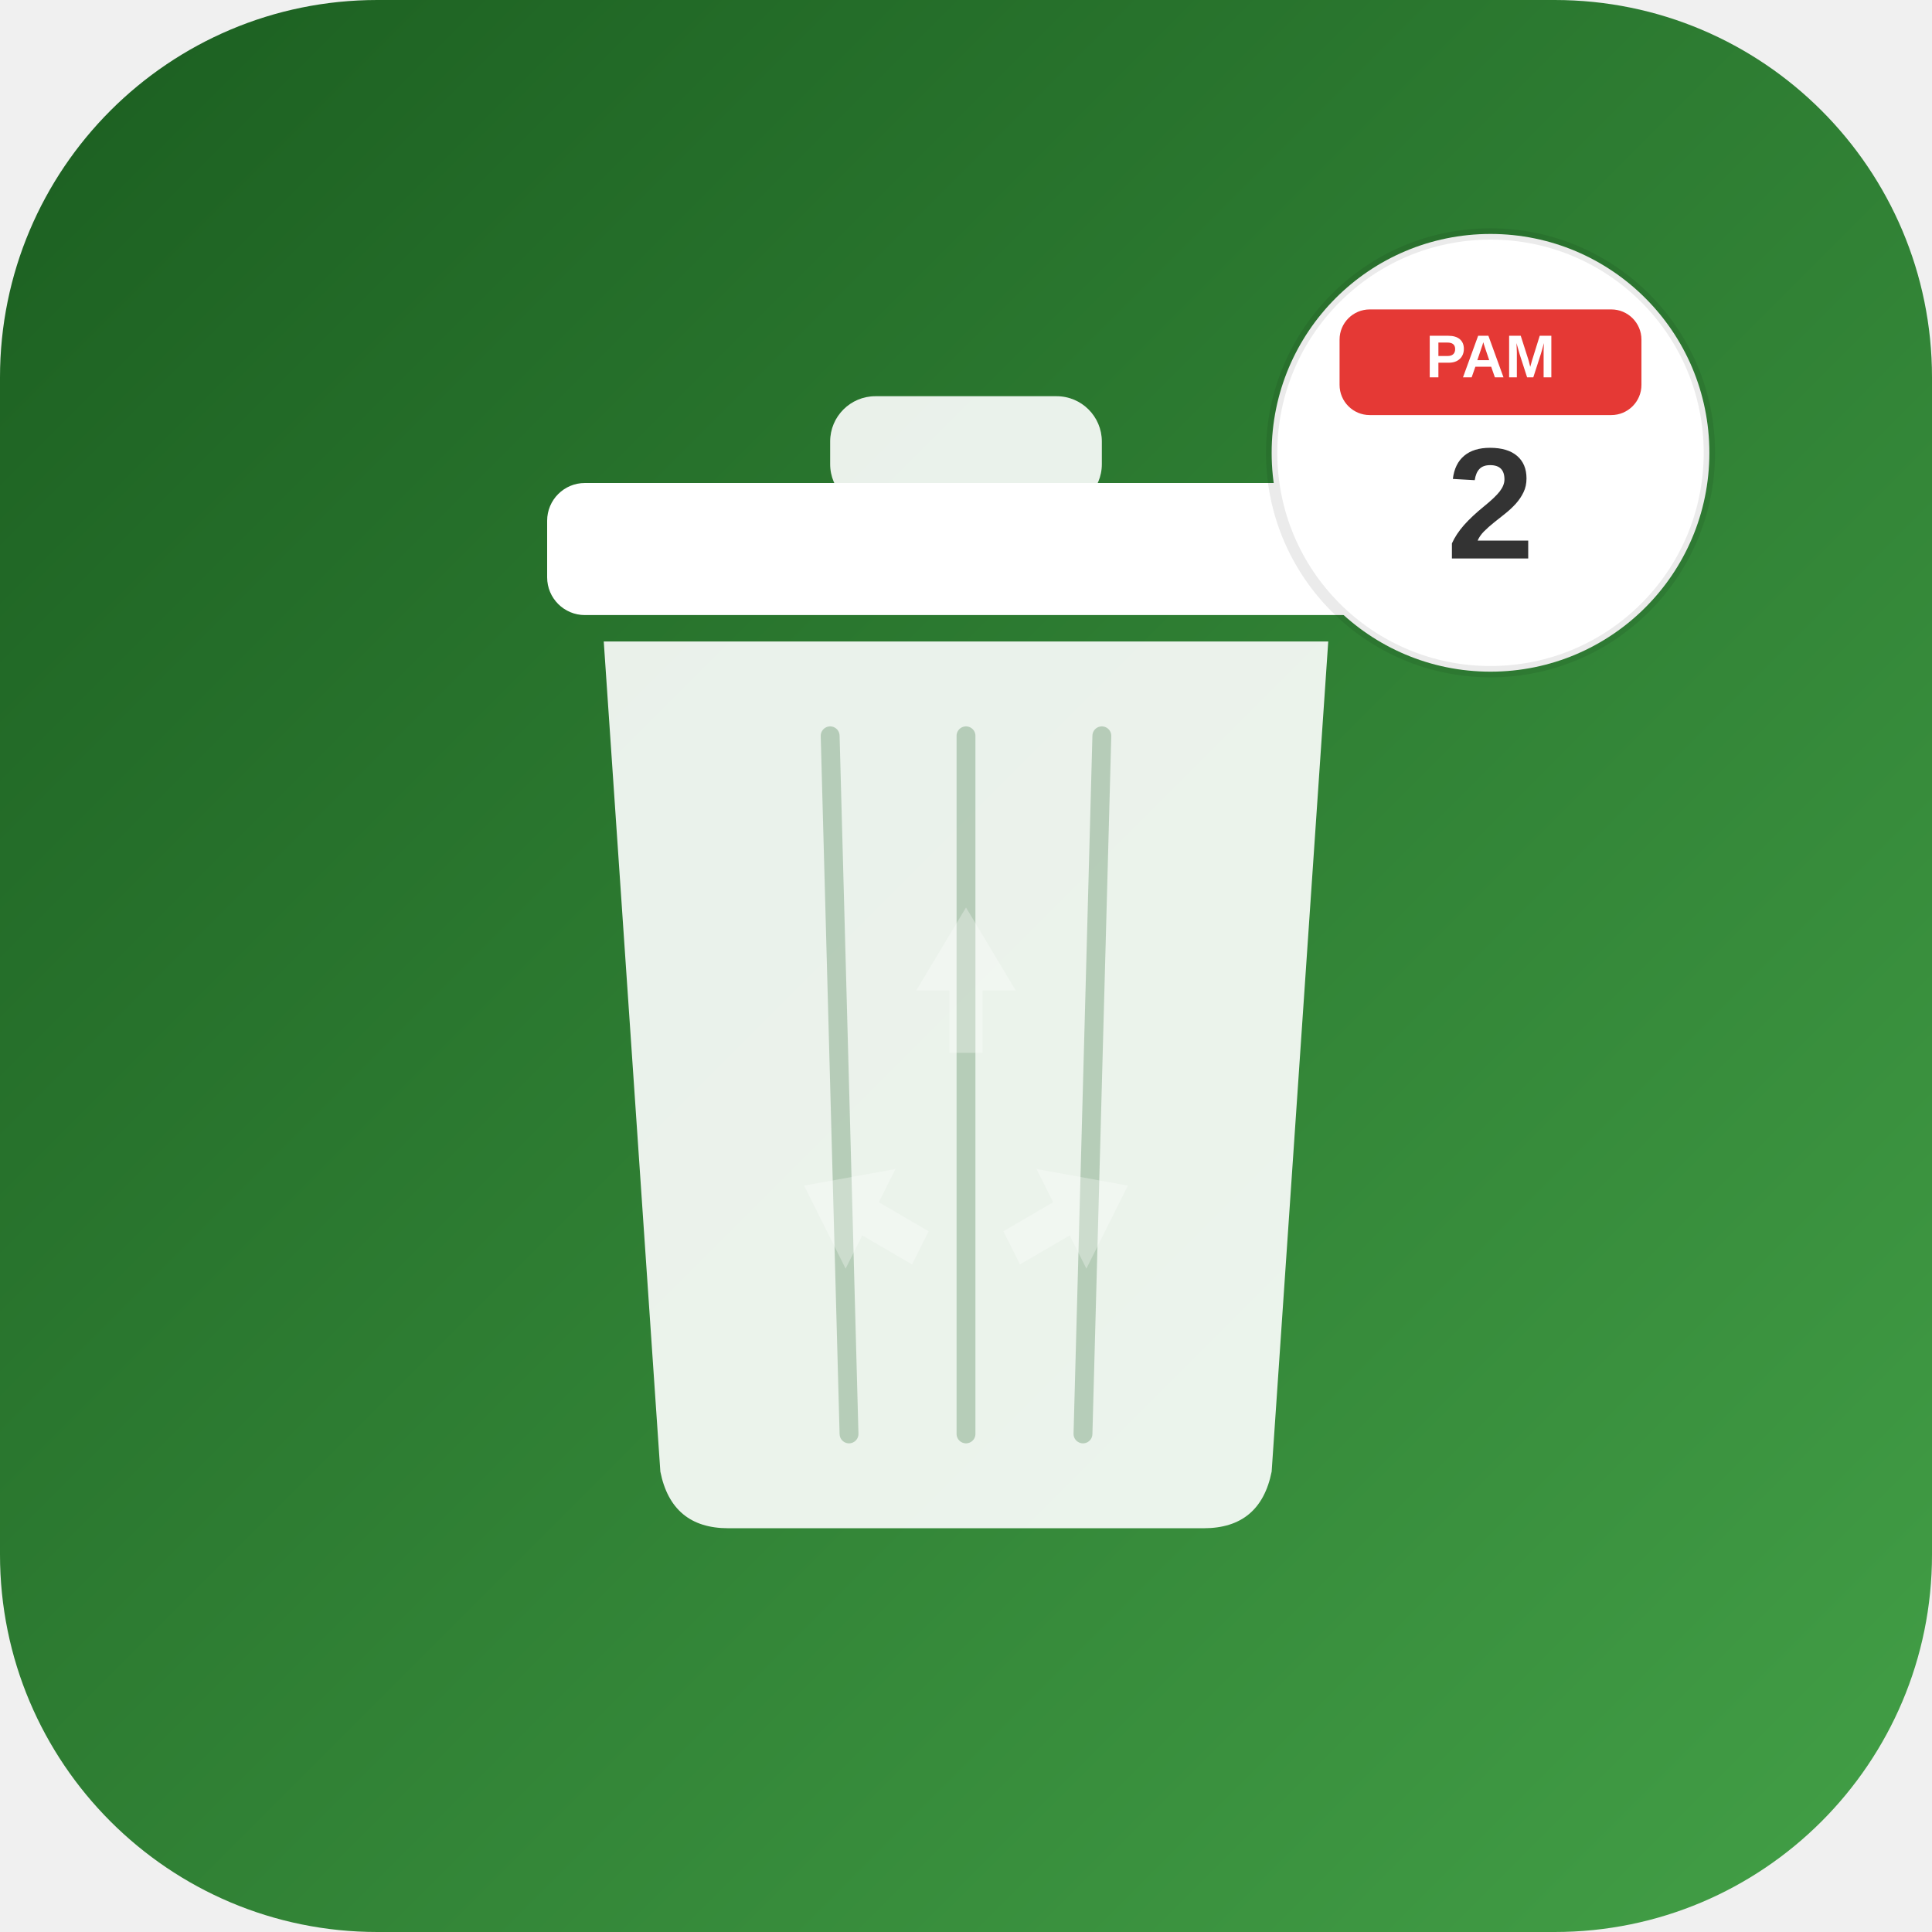
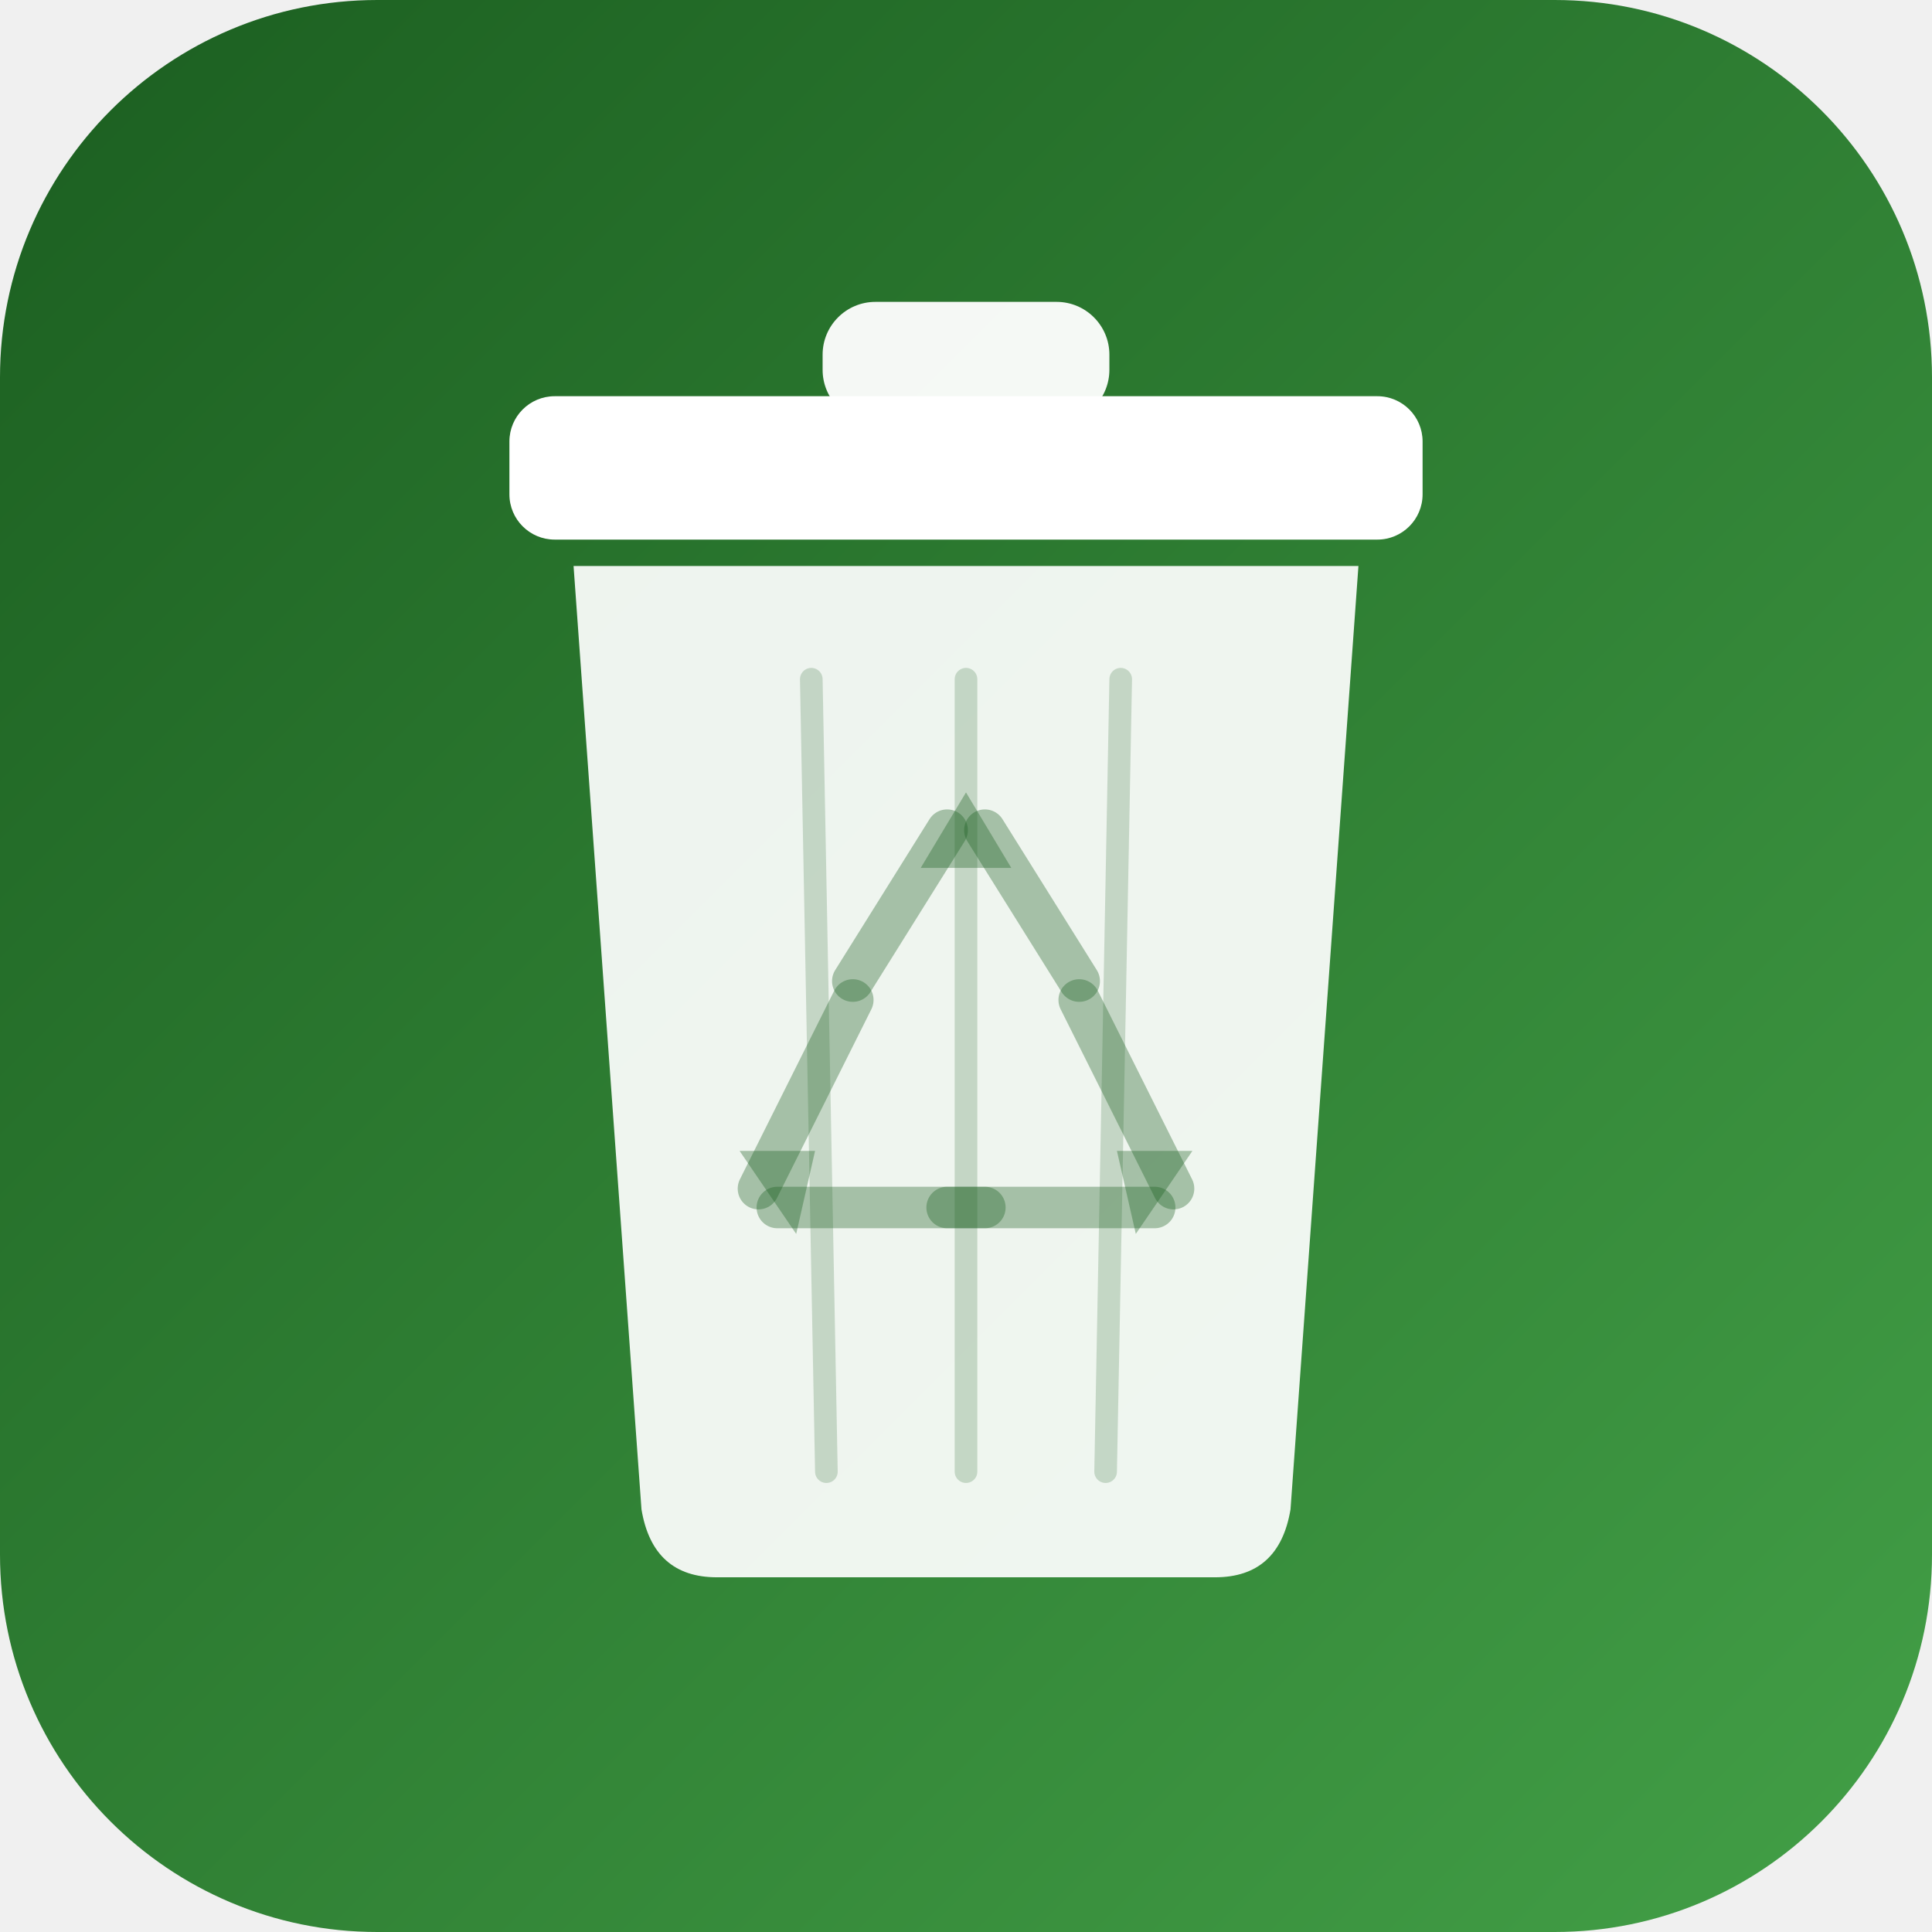
<svg xmlns="http://www.w3.org/2000/svg" viewBox="0 0 512 512">
  <defs>
    <linearGradient id="bg" x1="0%" y1="0%" x2="100%" y2="100%">
      <stop offset="0%" style="stop-color:#1b5e20" />
      <stop offset="100%" style="stop-color:#43a047" />
    </linearGradient>
  </defs>
  <rect width="512" height="512" rx="100" fill="url(#bg)" />
-   <rect x="220" y="105" width="72" height="30" rx="12" fill="rgba(255,255,255,0.9)" />
-   <rect x="145" y="128" width="222" height="35" rx="10" fill="white" />
-   <path d="M160,170 L175,390 Q178,405 193,405 L319,405 Q334,405 337,390 L352,170 Z" fill="rgba(255,255,255,0.9)" />
-   <line x1="220" y1="195" x2="225" y2="380" stroke="rgba(27,94,32,0.25)" stroke-width="5" stroke-linecap="round" />
-   <line x1="256" y1="195" x2="256" y2="380" stroke="rgba(27,94,32,0.25)" stroke-width="5" stroke-linecap="round" />
-   <line x1="292" y1="195" x2="287" y2="380" stroke="rgba(27,94,32,0.25)" stroke-width="5" stroke-linecap="round" />
-   <g transform="translate(256,290) scale(1.1)" fill="white" opacity="0.3">
-     <path d="M0,-45 L-12,-25 L-4,-25 L-4,-10 L4,-10 L4,-25 L12,-25 Z" />
-     <path d="M-39,22 L-29,42 L-25,34 L-13,41 L-9,33 L-21,26 L-17,18 Z" />
-     <path d="M39,22 L29,42 L25,34 L13,41 L9,33 L21,26 L17,18 Z" />
+   <rect x="218" y="80" width="76" height="32" rx="14" fill="rgba(255,255,255,0.95)" />
+   <rect x="135" y="105" width="242" height="38" rx="12" fill="white" />
+   <path d="M152,150 L170,400 Q173,418 190,418 L322,418 Q339,418 342,400 L360,150 Z" fill="rgba(255,255,255,0.92)" />
+   <line x1="215" y1="180" x2="219" y2="390" stroke="rgba(27,94,32,0.2)" stroke-width="6" stroke-linecap="round" />
+   <line x1="256" y1="180" x2="256" y2="390" stroke="rgba(27,94,32,0.2)" stroke-width="6" stroke-linecap="round" />
+   <line x1="297" y1="180" x2="293" y2="390" stroke="rgba(27,94,32,0.2)" stroke-width="6" stroke-linecap="round" />
+   <g transform="translate(256, 285)" fill="none" stroke="rgba(27,94,32,0.35)" stroke-width="11" stroke-linecap="round" stroke-linejoin="round">
+     <path d="M-5,-65 L-30,-25" />
+     <path d="M5,-65 L30,-25" />
+     <polygon points="0,-75 -12,-55 12,-55" fill="rgba(27,94,32,0.35)" stroke="none" />
+     <path d="M-30,-20 L-55,30" />
+     <path d="M-50,35 L5,35" />
+     <polygon points="-60,20 -45,42 -40,20" fill="rgba(27,94,32,0.35)" stroke="none" />
+     <path d="M30,-20 L55,30" />
+     <path d="M50,35 L-5,35" />
+     <polygon points="60,20 45,42 40,20" fill="rgba(27,94,32,0.35)" stroke="none" />
  </g>
-   <circle cx="395" cy="120" r="58" fill="white" stroke="rgba(0,0,0,0.08)" stroke-width="3" />
-   <rect x="355" y="82" width="80" height="28" rx="8" fill="#e53935" />
-   <text x="395" y="100" text-anchor="middle" fill="white" font-family="Arial,Helvetica,sans-serif" font-size="16" font-weight="bold">PAM</text>
-   <text x="395" y="148" text-anchor="middle" fill="#333" font-family="Arial,Helvetica,sans-serif" font-size="42" font-weight="bold">2</text>
</svg>
